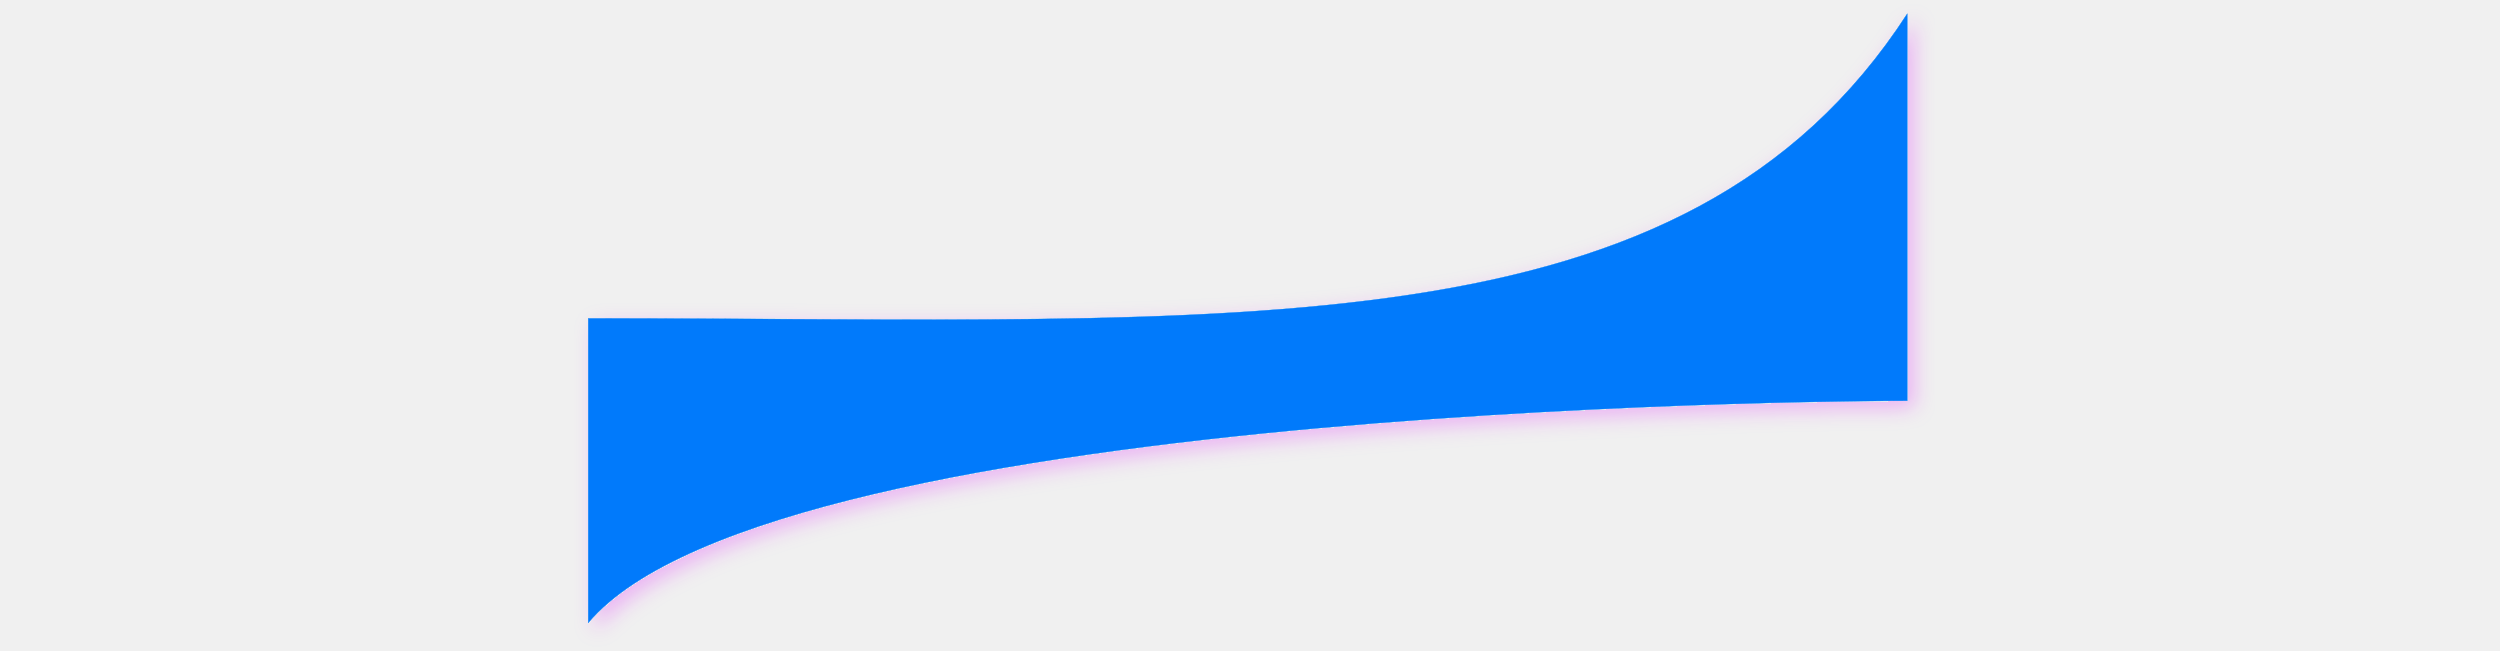
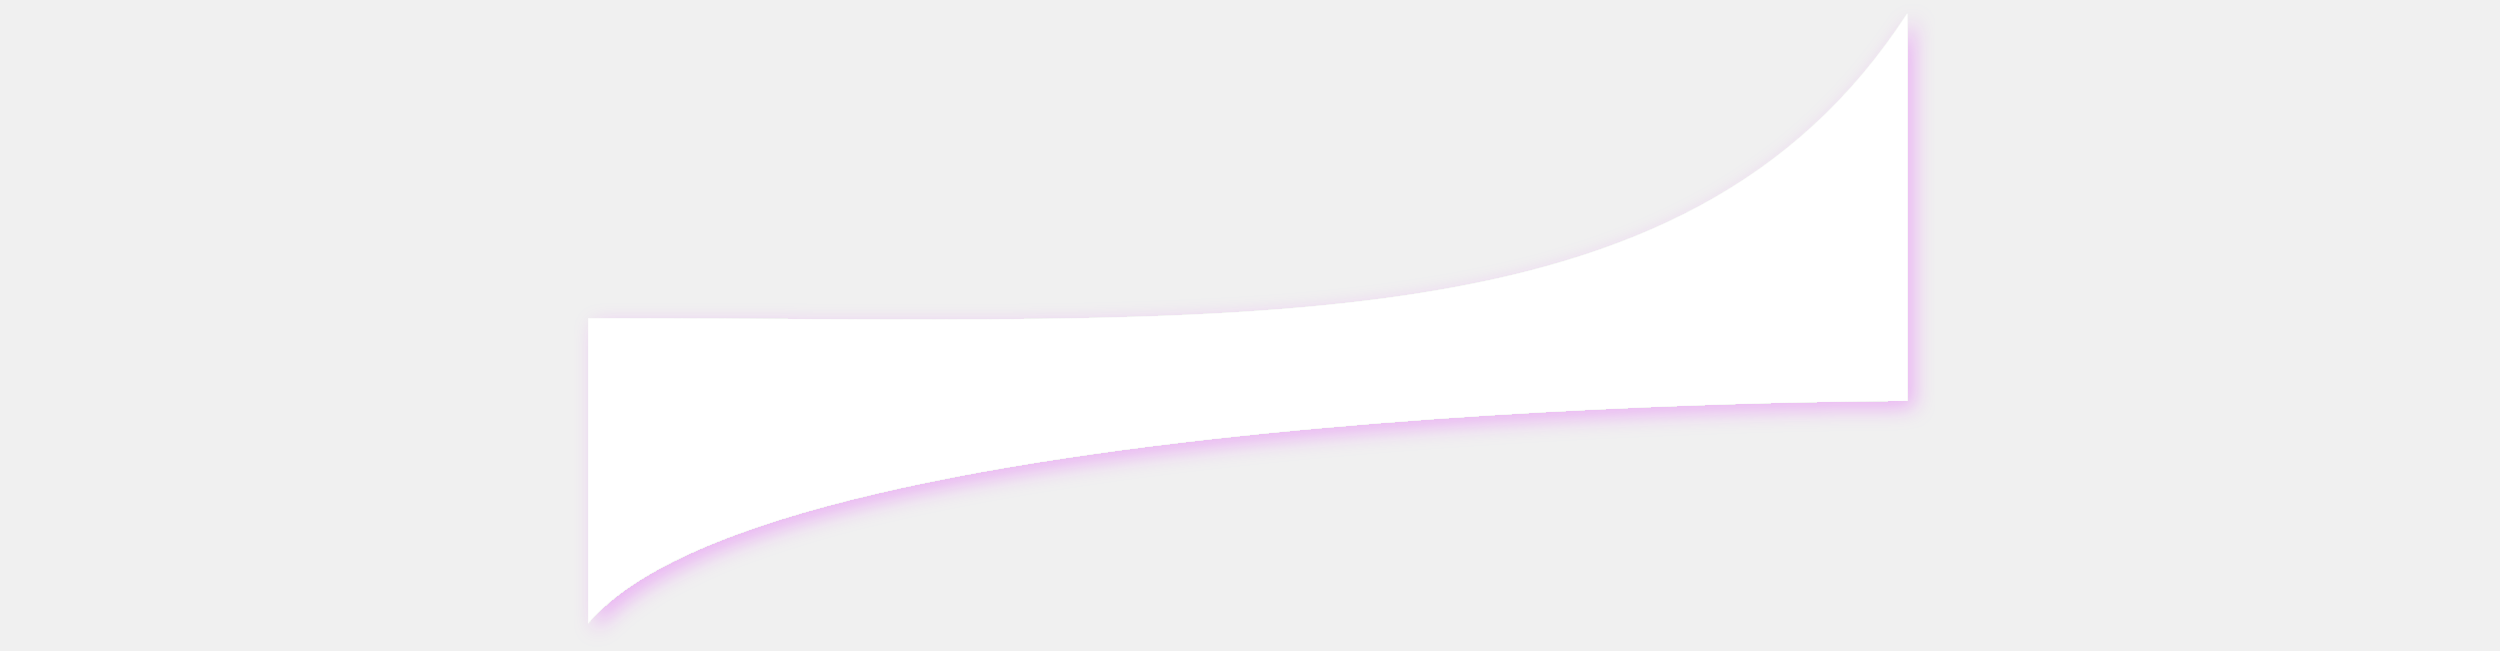
<svg xmlns="http://www.w3.org/2000/svg" width="3844" height="1000" viewBox="0 0 3844 1889" fill="none">
  <g filter="url(#filter0_d_248_74)">
    <path d="M0 1809V924.711C1907 924.711 3185 1036 3831 40V1164C3831 1164 547 1161 0 1809Z" fill="url(#paint0_linear_248_74)" />
-     <path d="M0 1809V924.711C1907 924.711 3185 1036 3831 40V1164C3831 1164 547 1161 0 1809Z" stroke="#017afb" />
+     <path d="M0 1809V924.711C1907 924.711 3185 1036 3831 40V1164C3831 1164 547 1161 0 1809Z" stroke="white" />
  </g>
  <defs>
    <filter id="filter0_d_248_74" x="-40" y="0" width="3951" height="1889" filterUnits="userSpaceOnUse" color-interpolation-filters="sRGB">
      <feFlood flood-opacity="0" result="BackgroundImageFix" />
      <feColorMatrix in="SourceAlpha" type="matrix" values="0 0 0 0 0 0 0 0 0 0 0 0 0 0 0 0 0 0 127 0" result="hardAlpha" />
      <feOffset dx="20" dy="20" />
      <feGaussianBlur stdDeviation="30" />
      <feComposite in2="hardAlpha" operator="out" />
      <feColorMatrix type="matrix" values="0 0 0 0 0.86 0 0 0 0 0 0 0 0 0 1 0 0 0 0.25 0" />
      <feBlend mode="normal" in2="BackgroundImageFix" result="effect1_dropShadow_248_74" />
      <feBlend mode="normal" in="SourceGraphic" in2="effect1_dropShadow_248_74" result="shape" />
    </filter>
    <linearGradient id="paint0_linear_248_74" x1="1000.5" y1="40" x2="1000.5" y2="1400.93" gradientUnits="userSpaceOnUse">
      <stop stop-color="#017afb" />
      <stop stop-color="#017afb" />
-       <stop offset="0" stop-color="#017afb" />
-       <stop offset="0" stop-color="#017afb" />
-       <stop offset="1" stop-color="#017afb" />
+       <stop offset="0" stop-color="white" />
+       <stop offset="0" stop-color="white" />
+       <stop offset="1" stop-color="white" />
    </linearGradient>
  </defs>
</svg>
